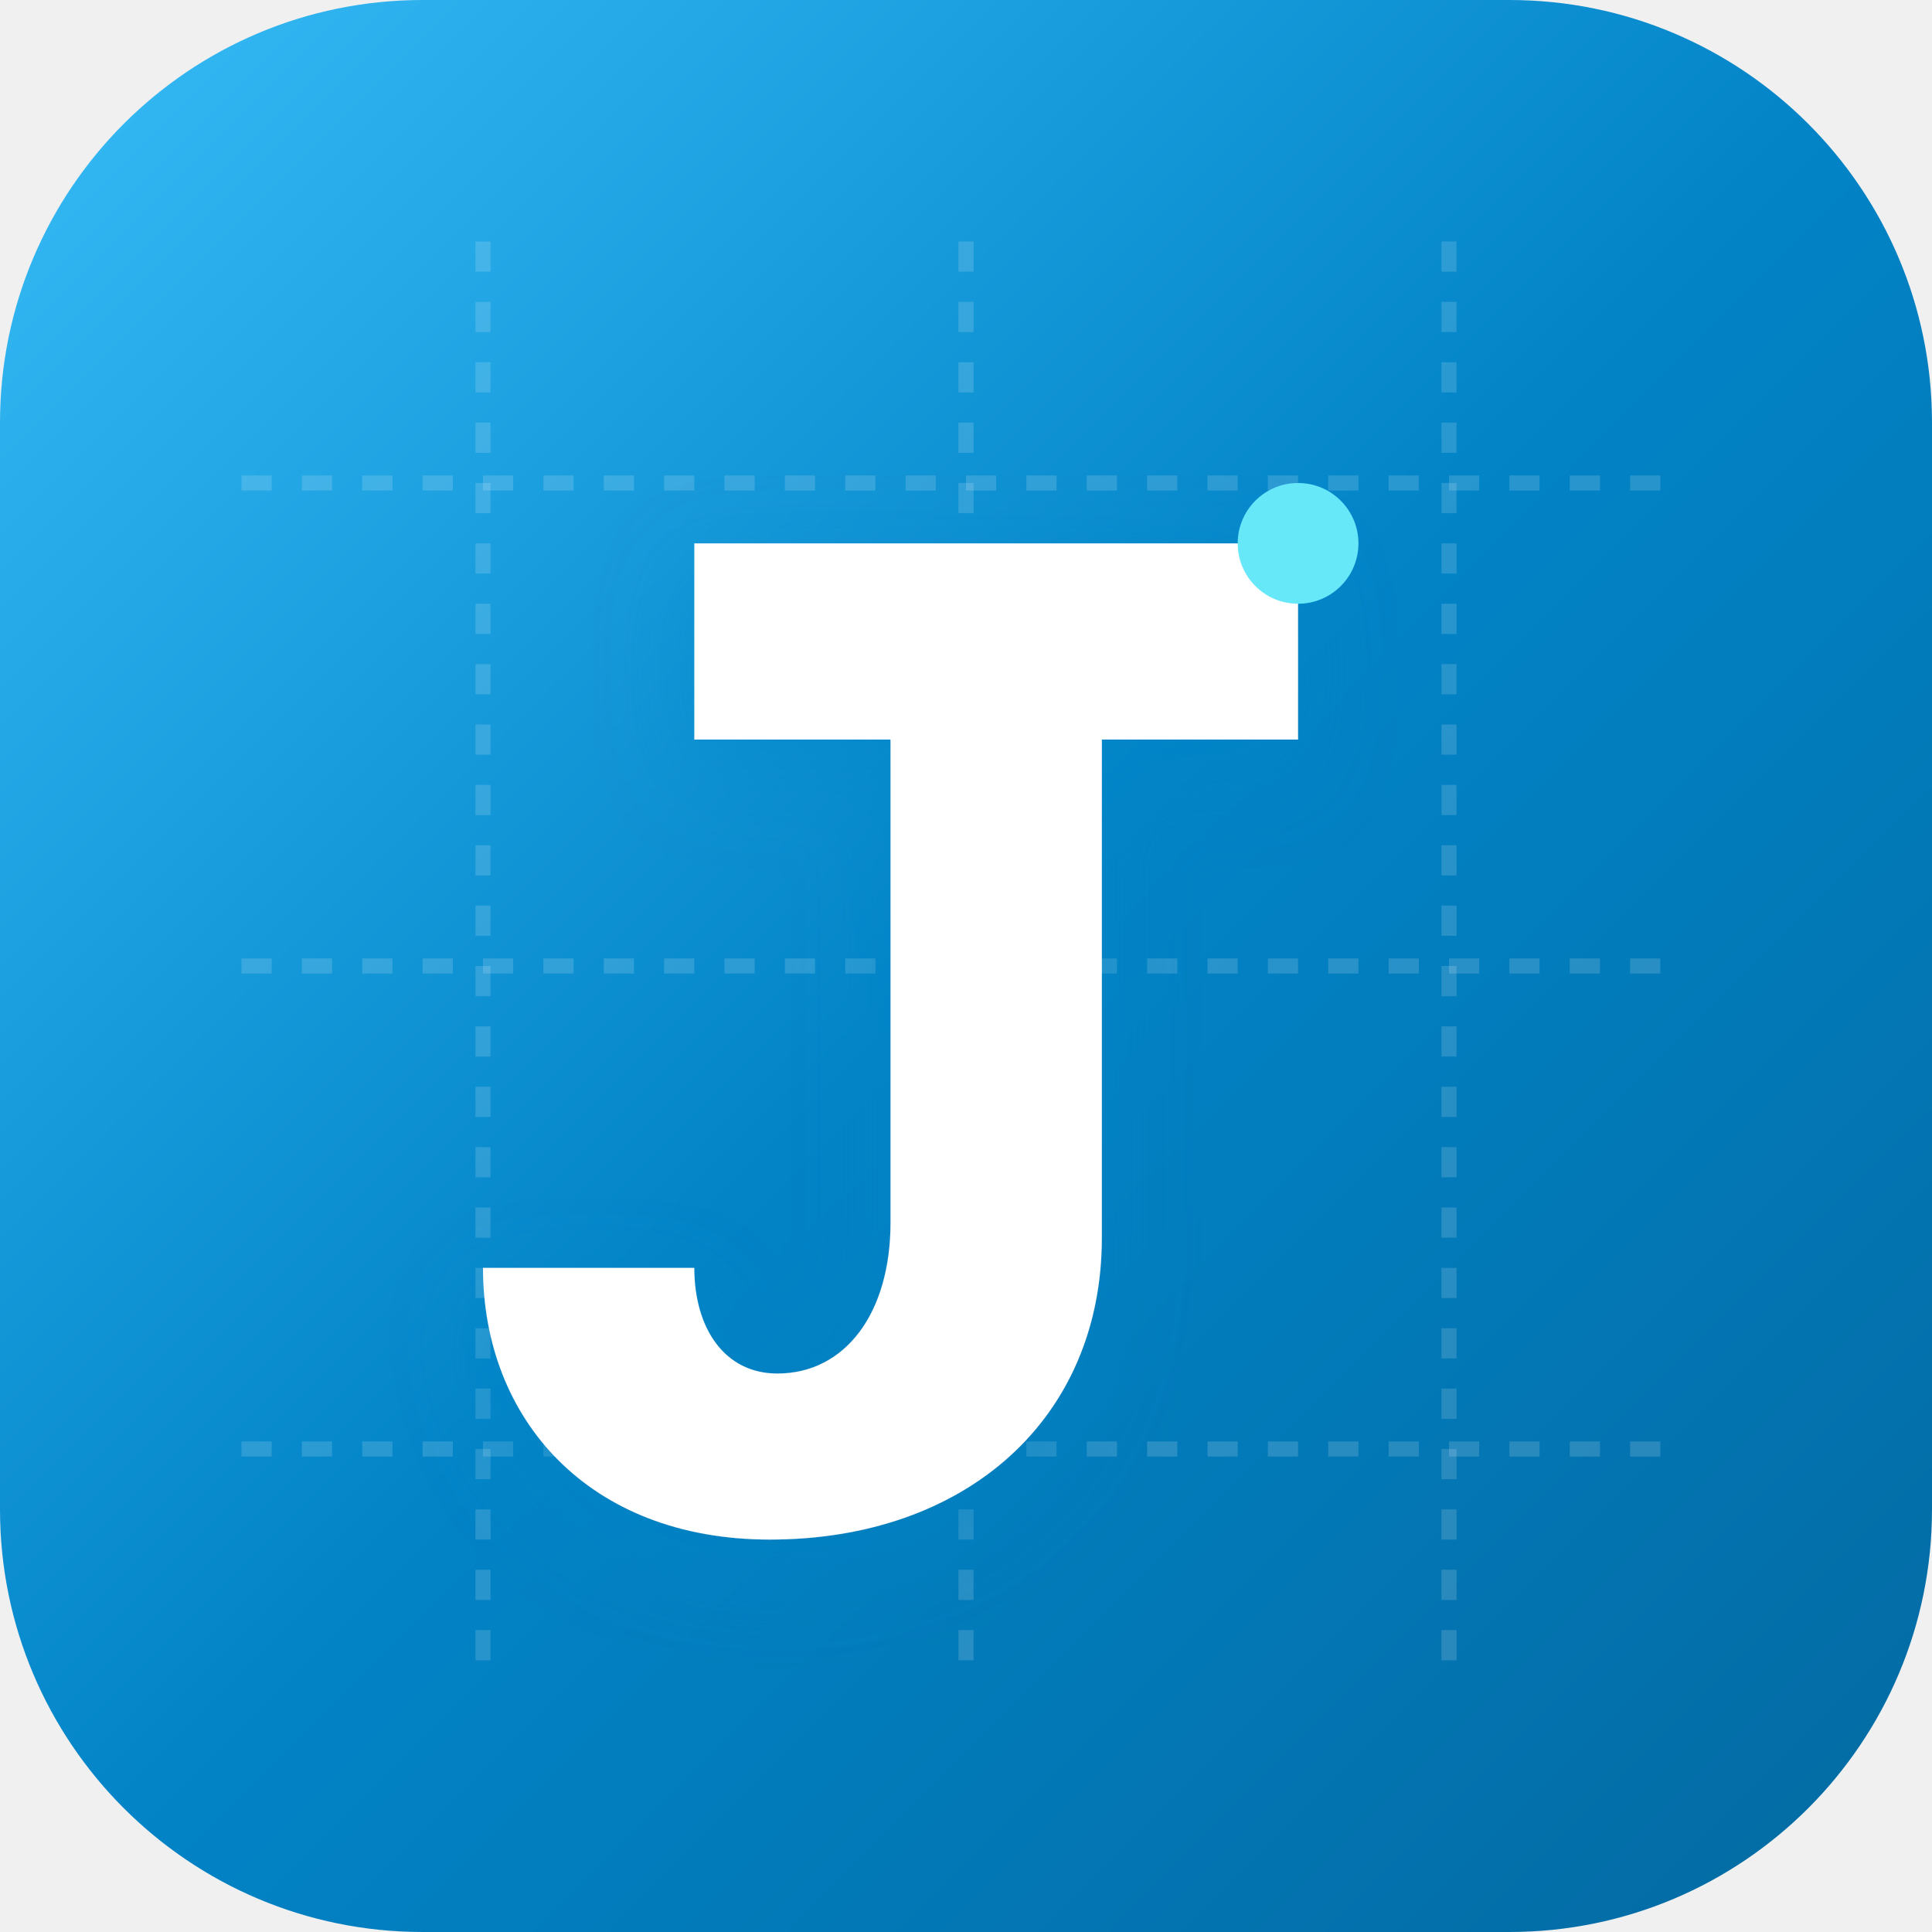
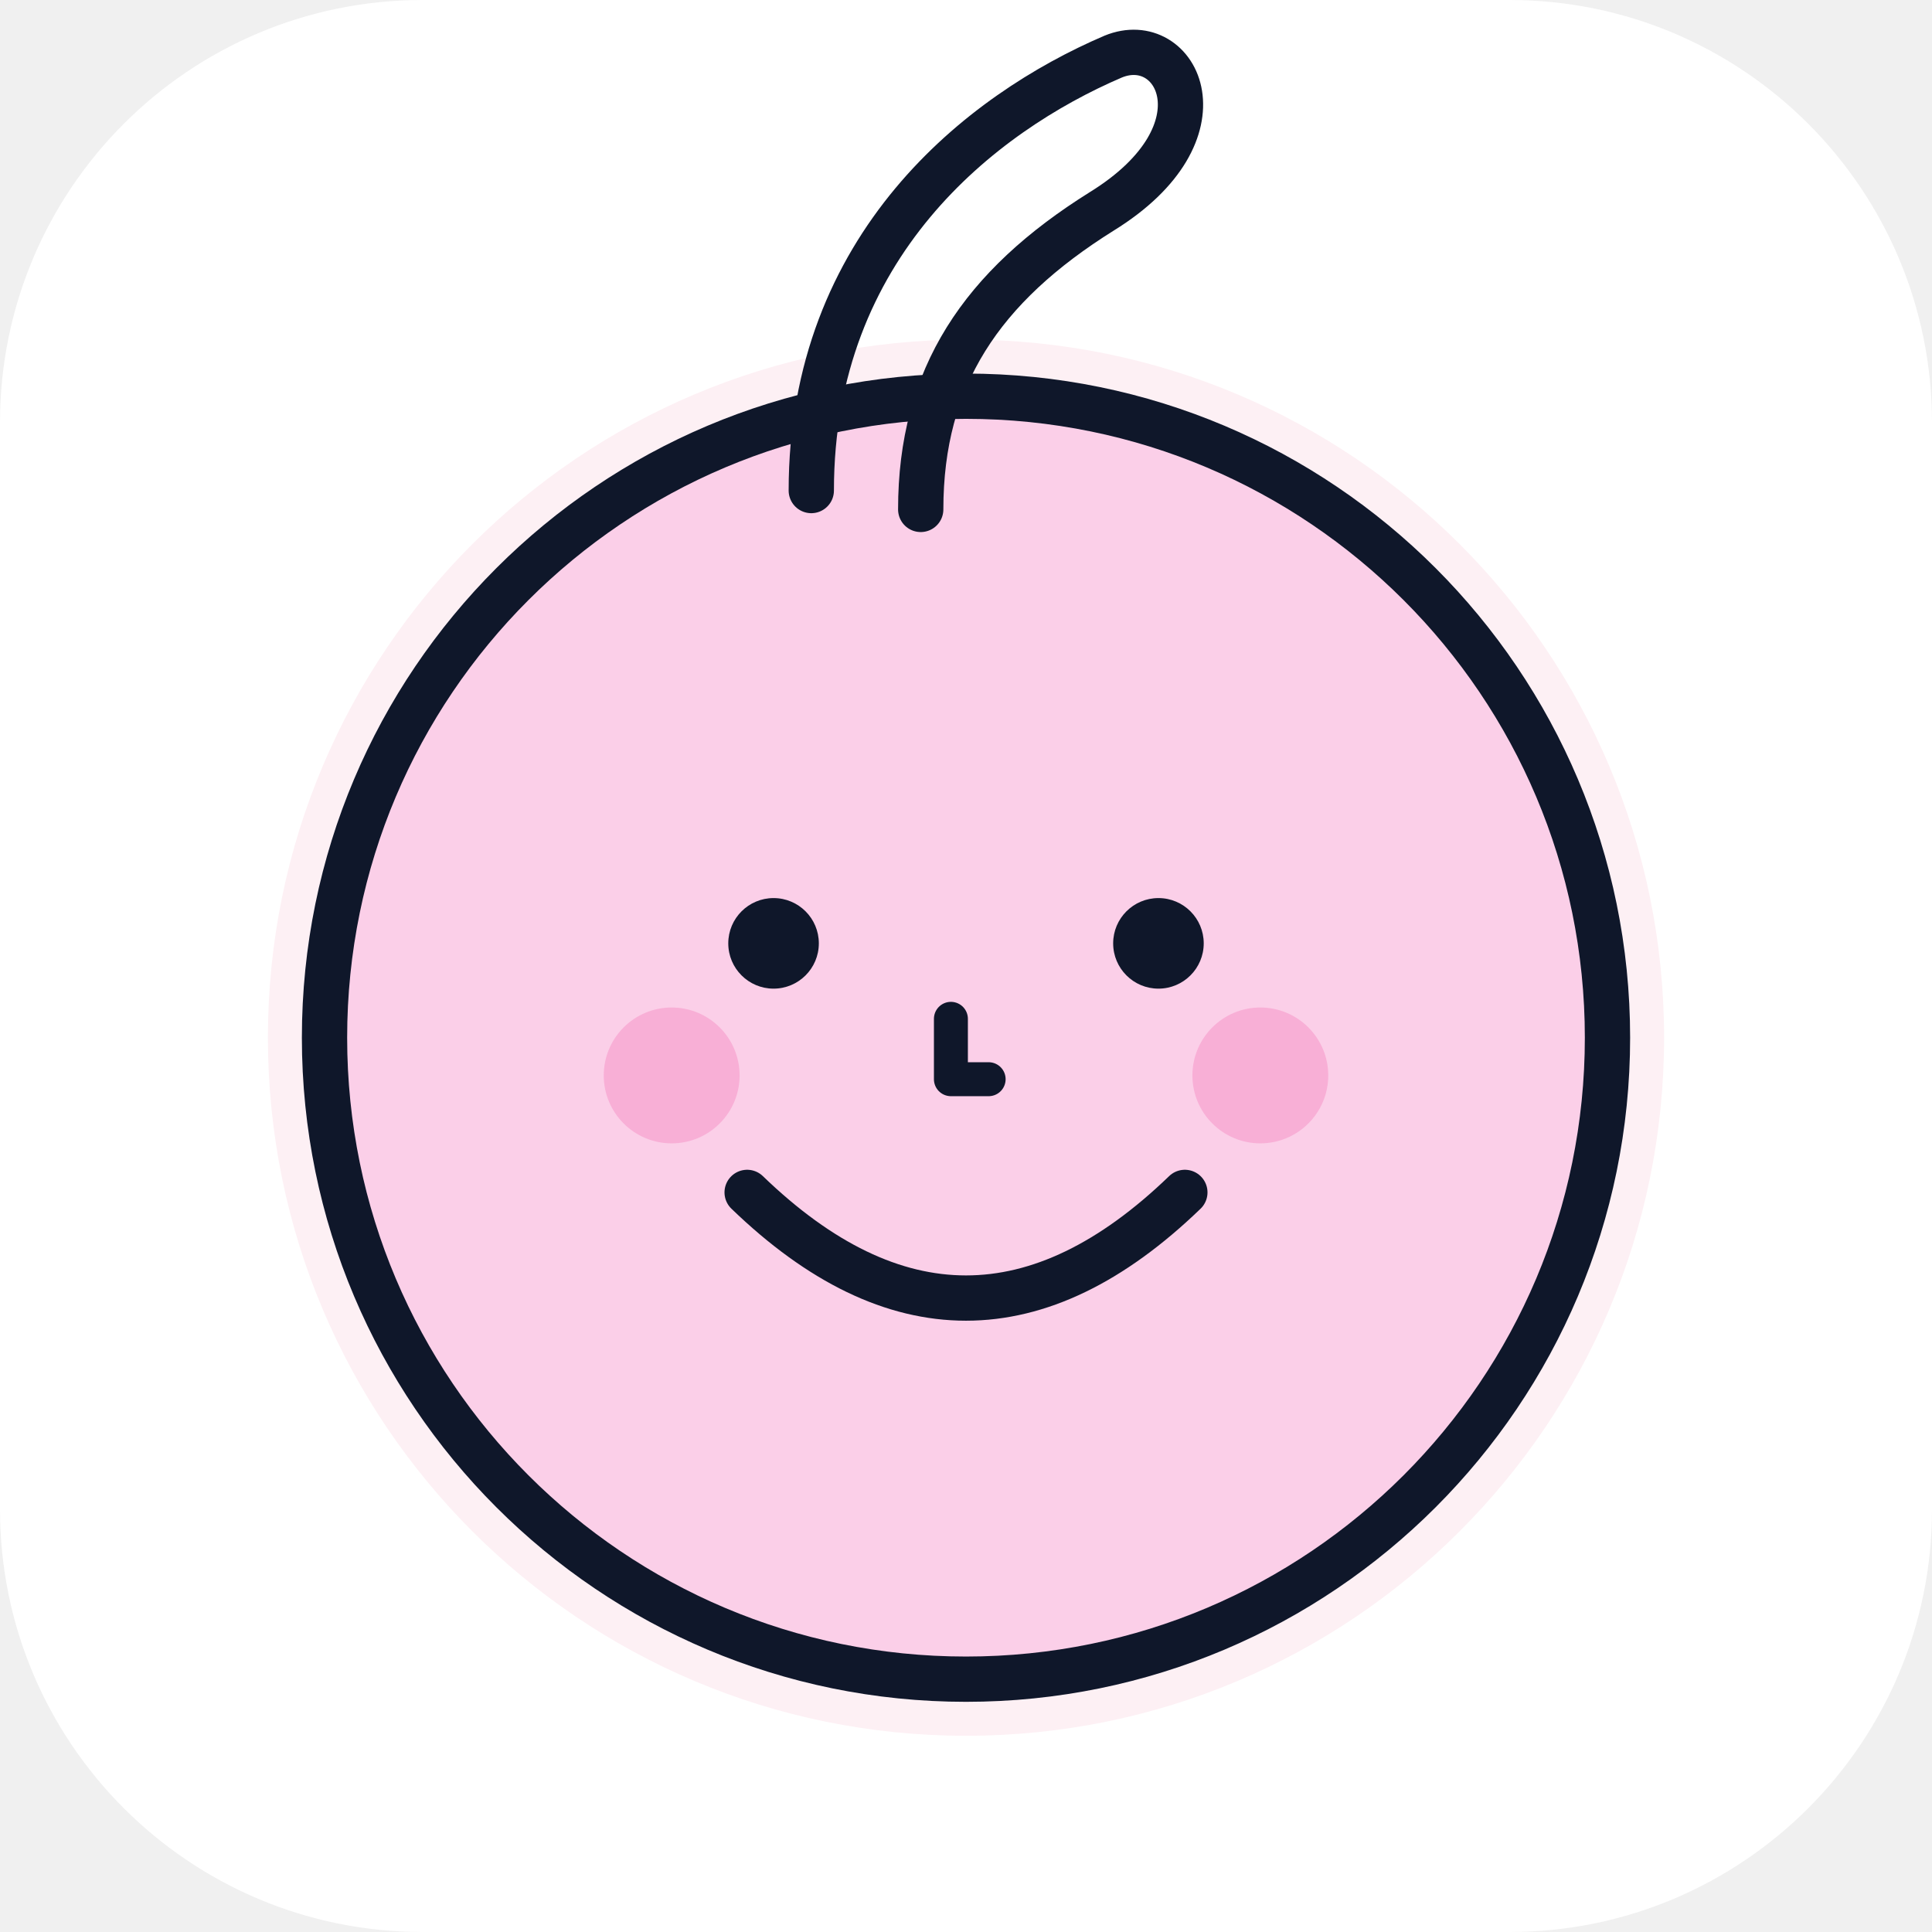
<svg xmlns="http://www.w3.org/2000/svg" viewBox="0 0 512 512" fill="none">
-   <defs>
-     <linearGradient id="bgGrad" x1="0" y1="0" x2="512" y2="512" gradientUnits="userSpaceOnUse">
-       <stop offset="0%" stop-color="#38bdf8" />
-       <stop offset="50%" stop-color="#0284c7" />
-       <stop offset="100%" stop-color="#0369a1" />
-     </linearGradient>
-     <filter id="glow" x="-20%" y="-20%" width="140%" height="140%">
-       <feDropShadow dx="0" dy="8" stdDeviation="12" flood-color="#0284c7" flood-opacity="0.4" />
-     </filter>
-   </defs>
-   <rect width="512" height="512" rx="112" fill="url(#bgGrad)" />
-   <path d="M64 128 H448 M64 256 H448 M64 384 H448" stroke="#ffffff" stroke-opacity="0.15" stroke-width="4" stroke-dasharray="8 8" />
-   <path d="M128 64 V448 M256 64 V448 M384 64 V448" stroke="#ffffff" stroke-opacity="0.15" stroke-width="4" stroke-dasharray="8 8" />
-   <path d="M184 144 H344 V196 H292 V328 C292 376 256 408 204 408 C156 408 128 376 128 336 H184 C184 352 192 364 206 364 C224 364 236 348 236 324 V196 H184 V144 Z" fill="#ffffff" filter="url(#glow)" />
-   <circle cx="344" cy="144" r="16" fill="#67e8f9" />
+   <rect width="512" height="512" rx="112" fill="#ffffff" />
+   <circle cx="256" cy="275" r="185" fill="#fdf0f4" />
+   <circle cx="256" cy="275" r="170" fill="#fbcfe8" stroke="#0f172a" stroke-width="12" />
+   <path d="M 215 130 C 215 65 260 30 295 15 C 312 8 326 35 292 56 C 260 76 244 100 244 135" stroke="#0f172a" stroke-width="12" stroke-linecap="round" fill="none" />
+   <circle cx="205" cy="250" r="12" fill="#0f172a" />
+   <circle cx="307" cy="250" r="12" fill="#0f172a" />
+   <circle cx="178" cy="285" r="18" fill="#f472b6" fill-opacity="0.35" />
+   <circle cx="334" cy="285" r="18" fill="#f472b6" fill-opacity="0.35" />
+   <path d="M 252 270 V 286 H 262" stroke="#0f172a" stroke-width="9" stroke-linecap="round" stroke-linejoin="round" />
+   <path d="M 198 316 Q 256 372 314 316" stroke="#0f172a" stroke-width="12" stroke-linecap="round" fill="none" />
</svg>
